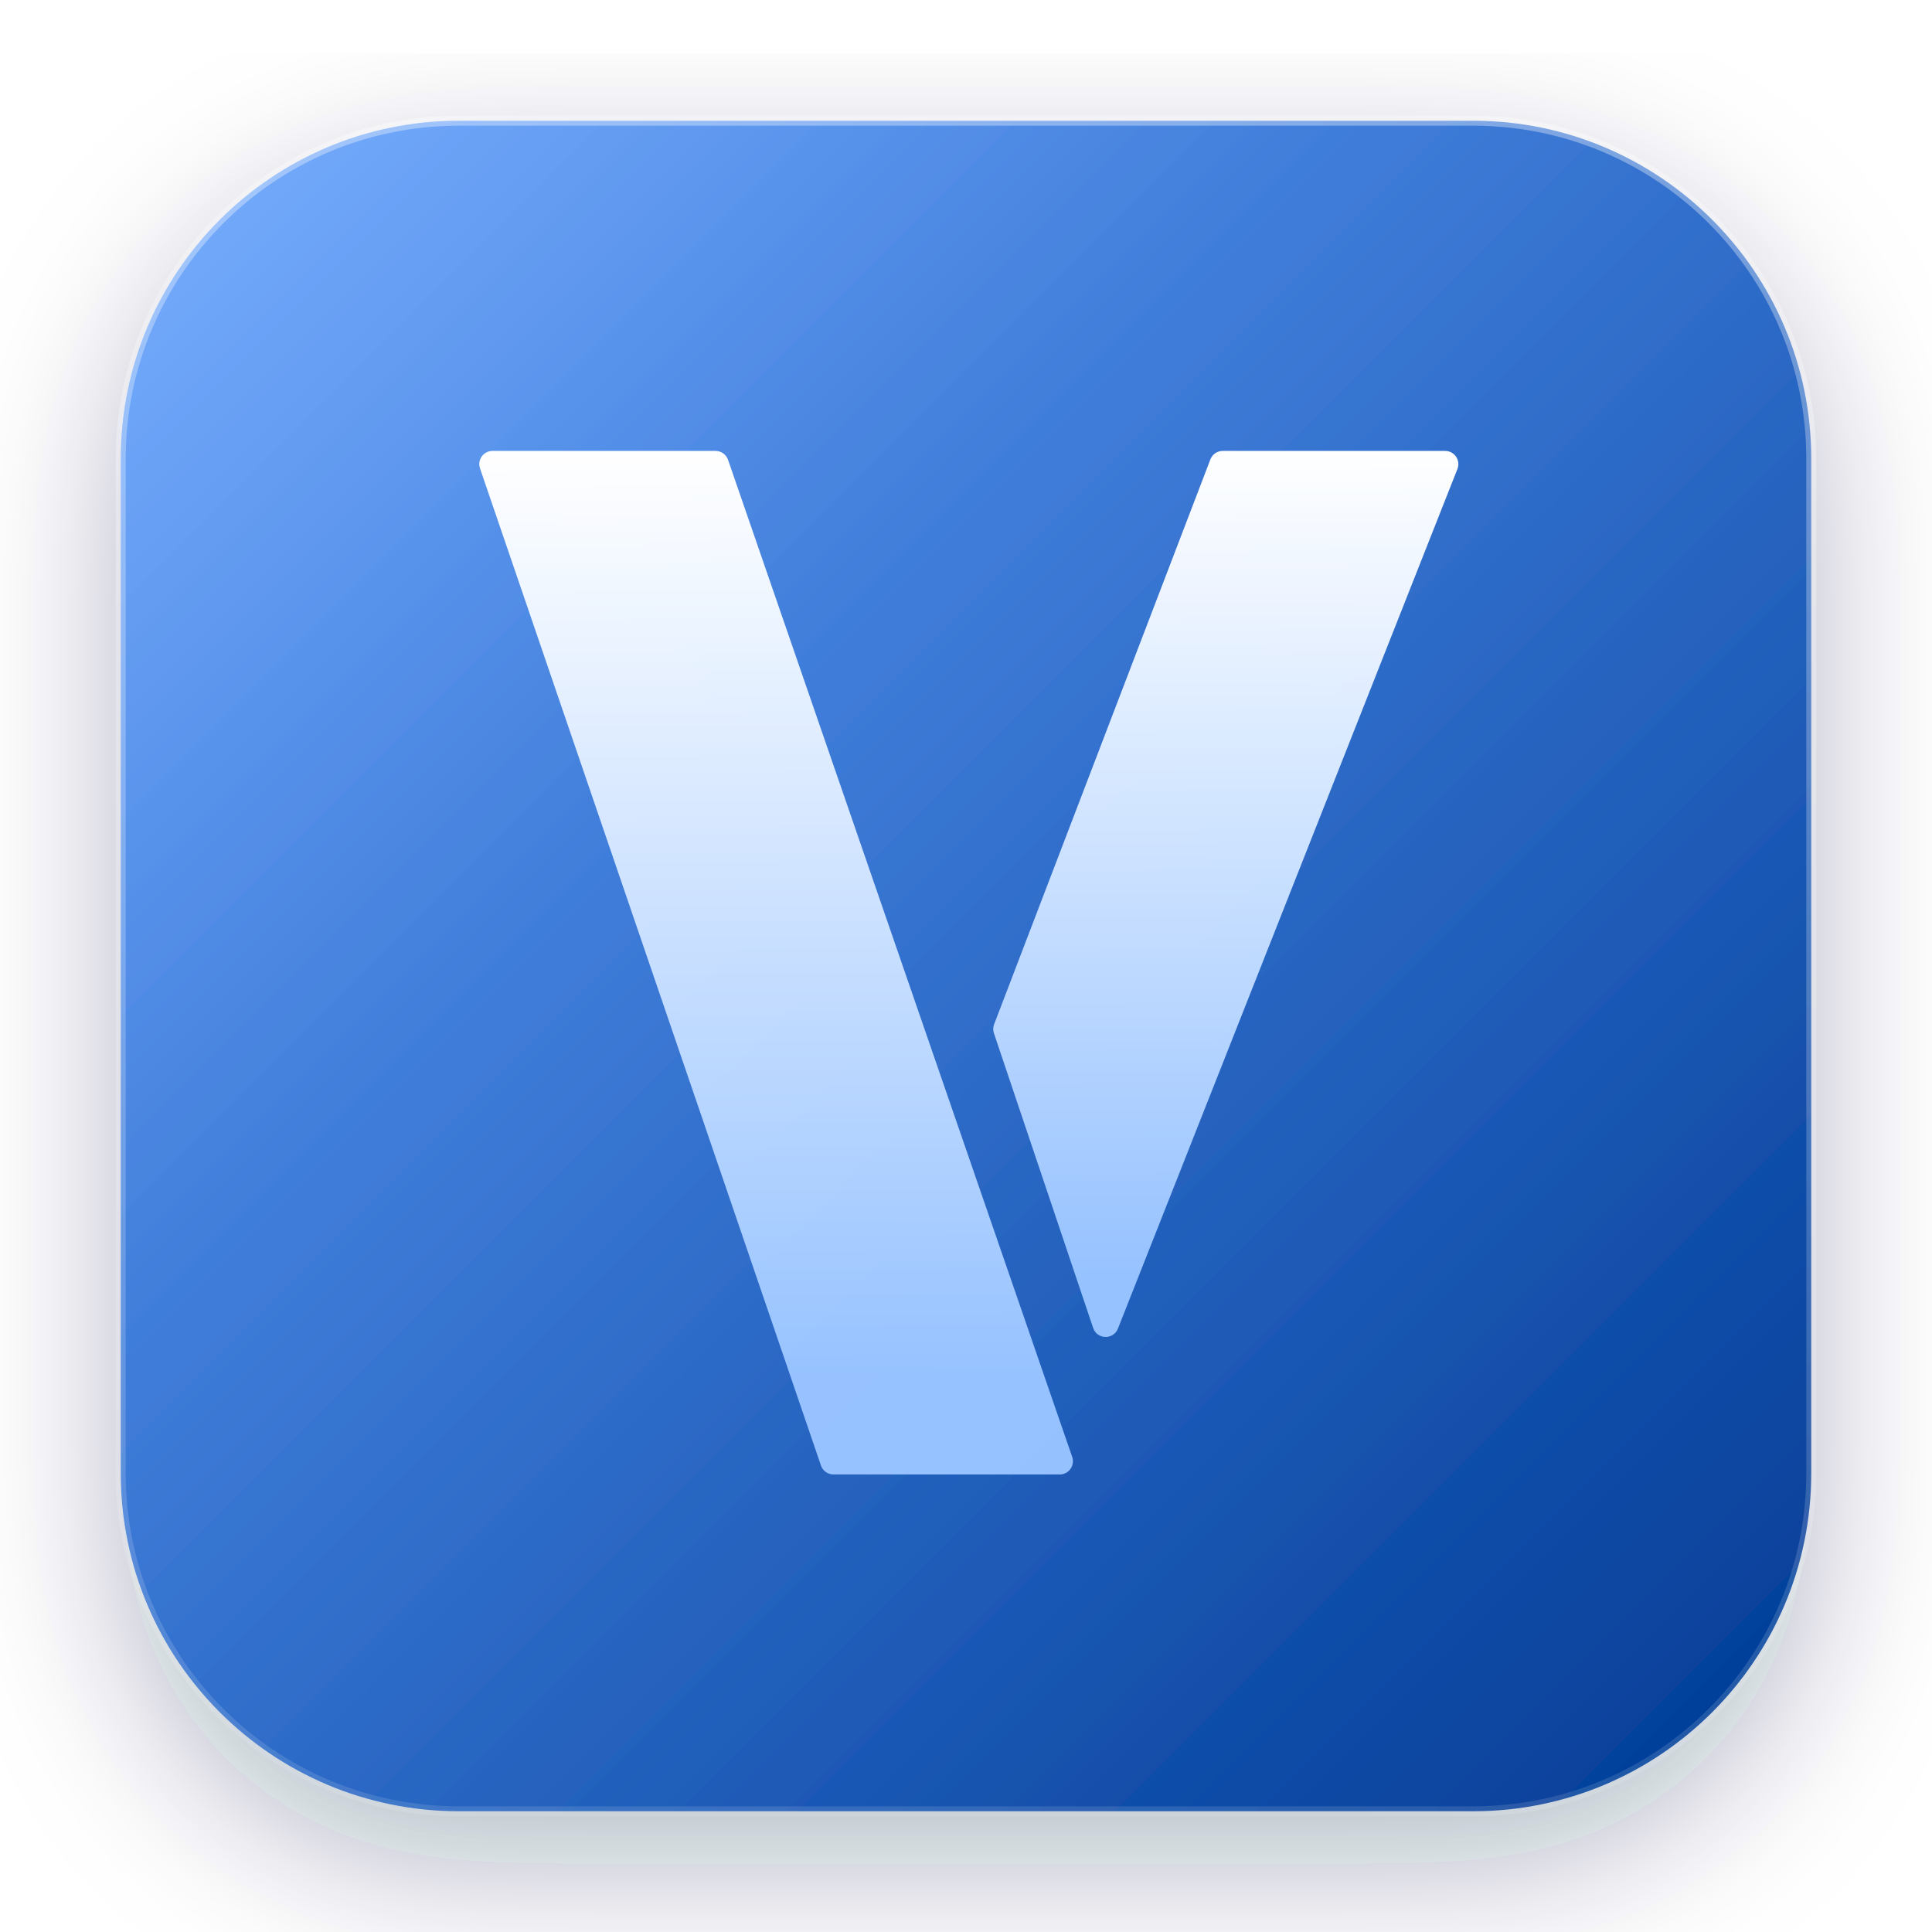
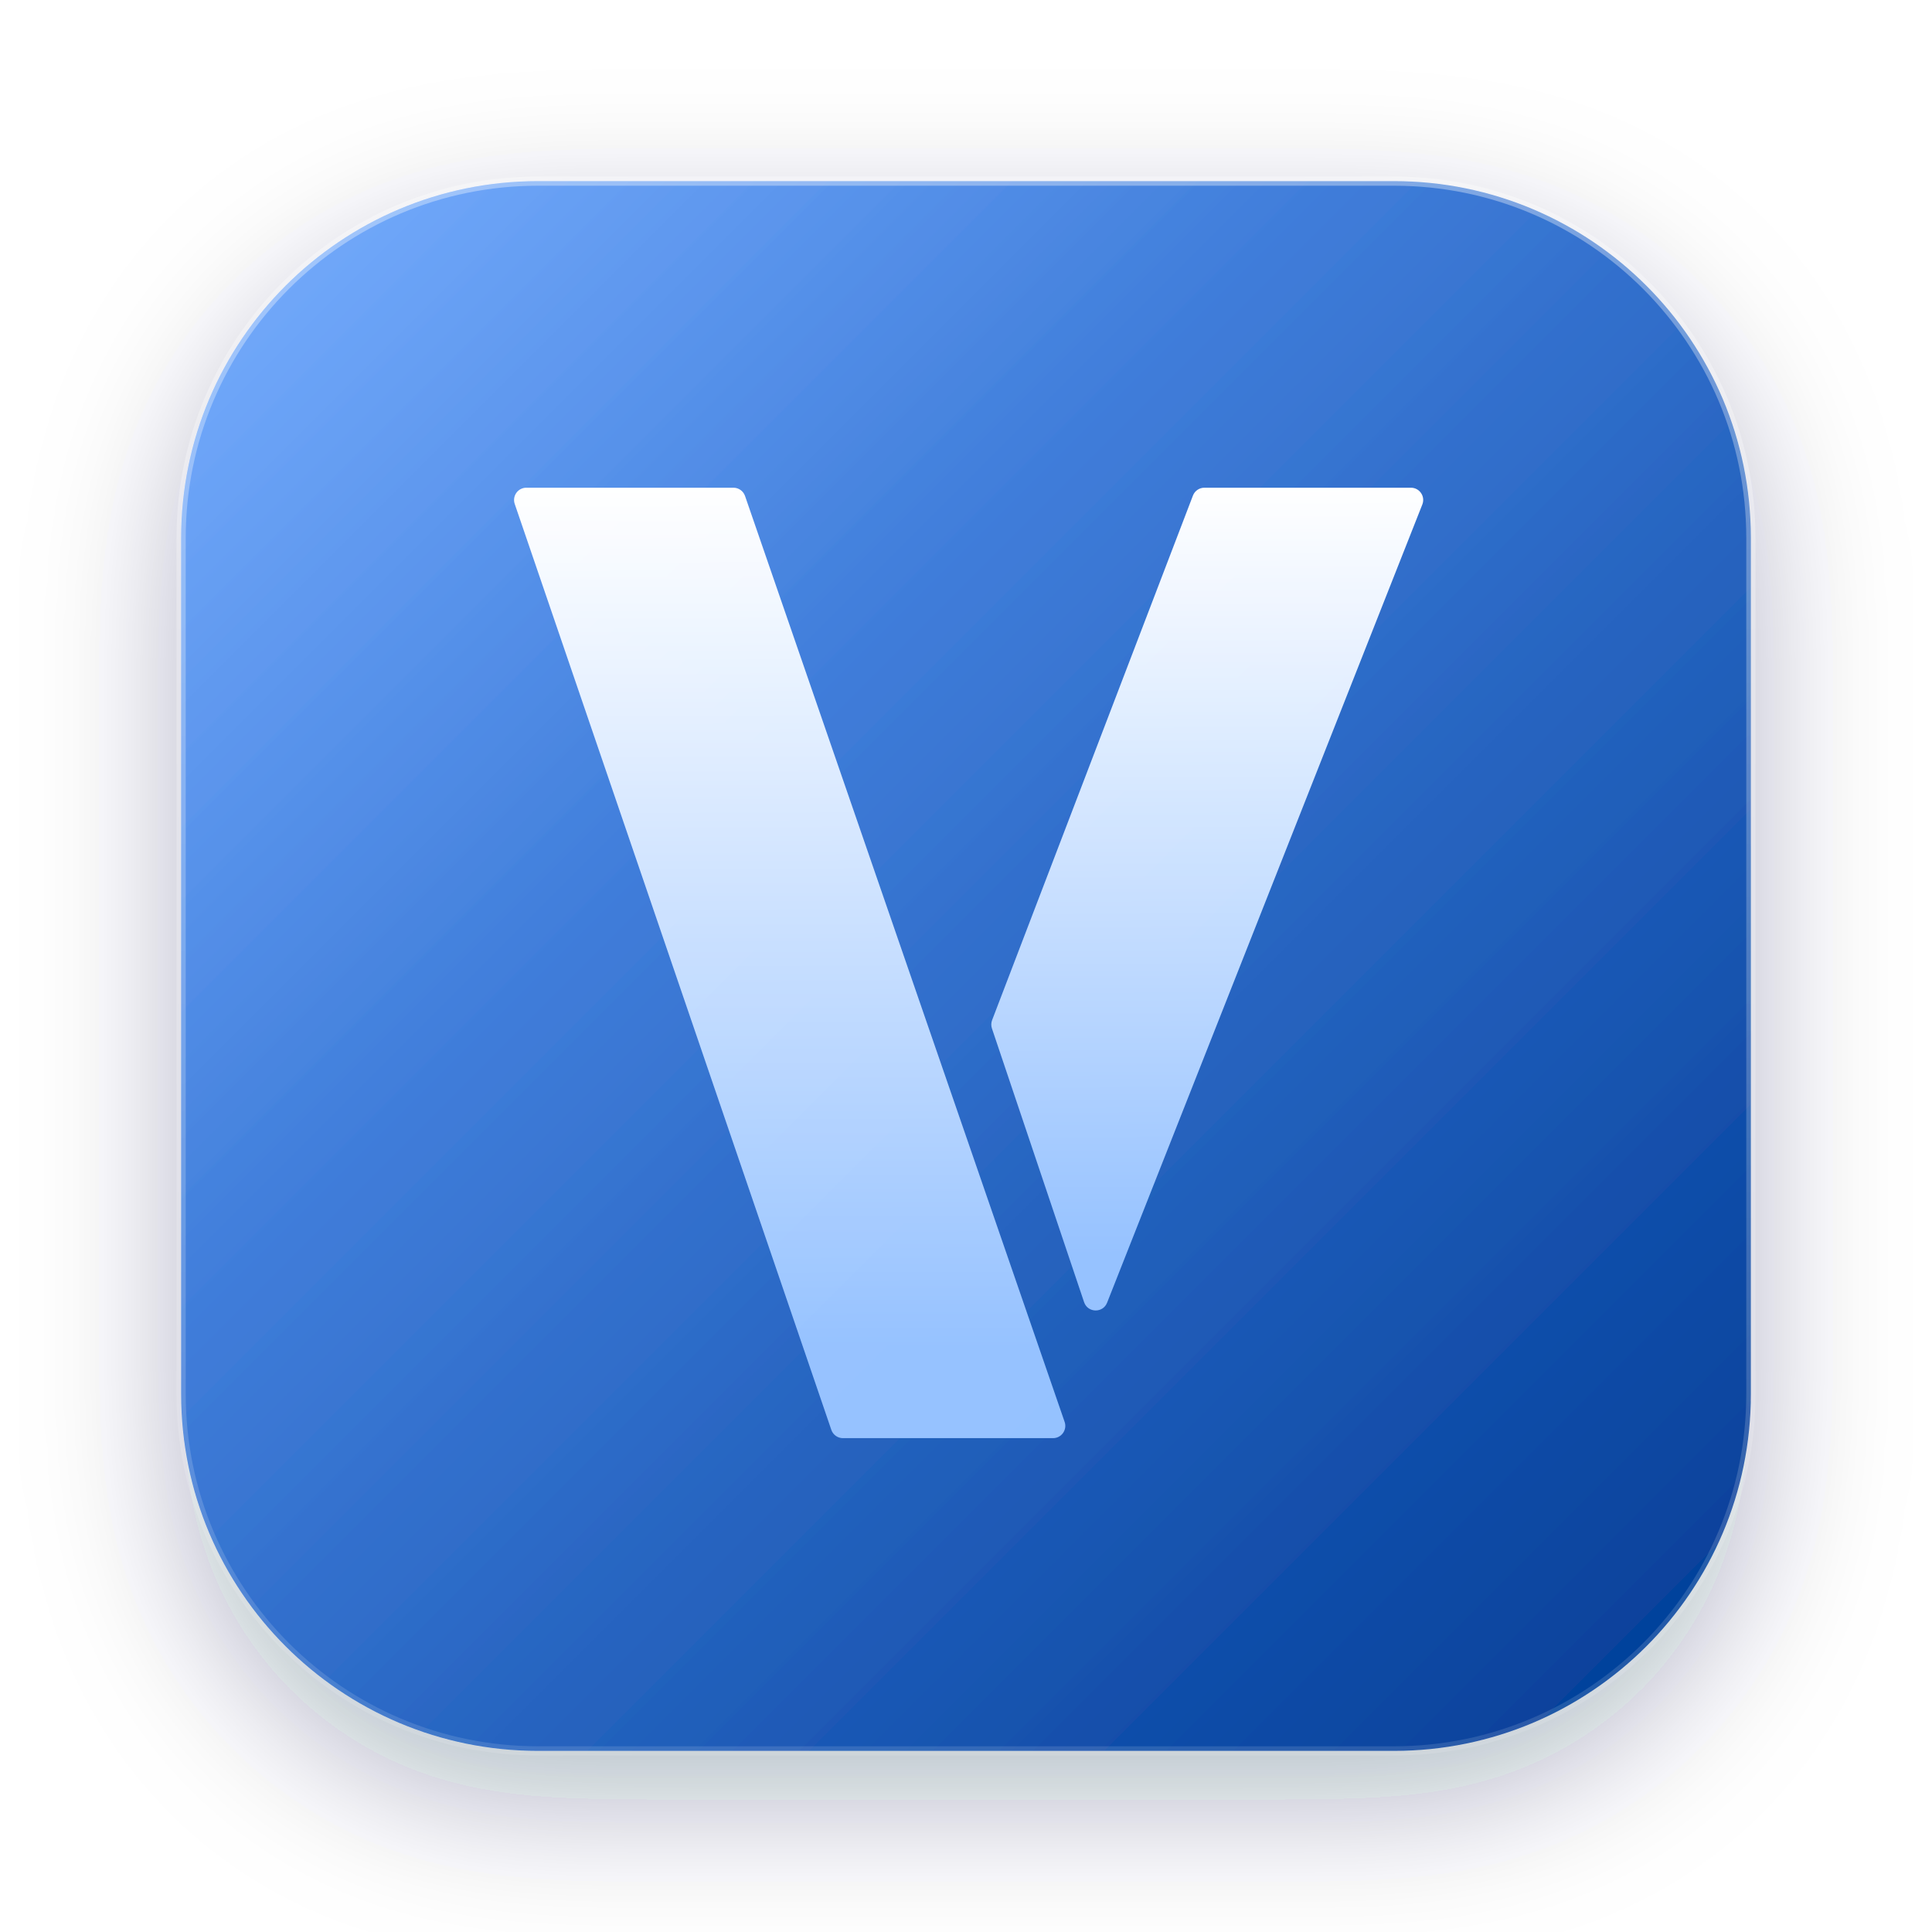
<svg xmlns="http://www.w3.org/2000/svg" width="256" height="256" viewBox="0 0 256 256" fill="none">
  <defs>
    <filter id="glass-shadow" x="-20%" y="-20%" width="140%" height="140%">
      <feDropShadow dx="0" dy="8" stdDeviation="12" flood-color="#00183C" flood-opacity="0.3" />
    </filter>
    <linearGradient id="glass-bg" x1="0" y1="0" x2="256" y2="256" gradientUnits="userSpaceOnUse">
      <stop offset="0%" stop-color="#5599FF" />
      <stop offset="100%" stop-color="#003B94" />
    </linearGradient>
    <linearGradient id="reflection-gradient" x1="0" y1="0" x2="200" y2="200" gradientUnits="userSpaceOnUse">
      <stop offset="0%" stop-color="white" stop-opacity="0.22" />
      <stop offset="45%" stop-color="white" stop-opacity="0.05" />
      <stop offset="100%" stop-color="white" stop-opacity="0" />
    </linearGradient>
    <linearGradient id="border-gradient" x1="0" y1="0" x2="0" y2="256" gradientUnits="userSpaceOnUse">
      <stop offset="0%" stop-color="white" stop-opacity="0.35" />
      <stop offset="100%" stop-color="white" stop-opacity="0.12" />
    </linearGradient>
    <linearGradient id="paint1_linear_19_57" x1="97.97" y1="49.593" x2="98.517" y2="190.498" gradientUnits="userSpaceOnUse">
      <stop offset="0%" stop-color="white" />
      <stop offset="100%" stop-color="#94C1FF" />
    </linearGradient>
    <linearGradient id="paint2_linear_19_57" x1="166.75" y1="49.637" x2="167.305" y2="175.088" gradientUnits="userSpaceOnUse">
      <stop offset="0%" stop-color="white" />
      <stop offset="100%" stop-color="#94C1FF" />
    </linearGradient>
  </defs>
-   <g transform="translate(16, 16) scale(0.875)">
-     <rect width="256" height="256" rx="51.2" fill="url(#glass-bg)" filter="url(#glass-shadow)" />
+   <g transform="translate(24, 24) scale(0.8125)">
+     <rect width="256" height="256" rx="58.2" fill="url(#glass-bg)" filter="url(#glass-shadow)" />
    <g>
      <path d="M106.037 203.647L54.405 52.647C53.961 51.349 54.926 50 56.298 50H90.075C90.928 50 91.687 50.541 91.965 51.347L144.084 202.347C144.533 203.646 143.568 205 142.194 205H107.93C107.075 205 106.314 204.456 106.037 203.647Z" fill="url(#paint1_linear_19_57)" />
      <path d="M132.257 136.828L165.008 51.285C165.304 50.511 166.047 50 166.876 50H200.56C201.971 50 202.938 51.422 202.42 52.735L151.01 182.911C150.325 184.645 147.849 184.581 147.254 182.814L132.229 138.182C132.081 137.741 132.091 137.263 132.257 136.828Z" fill="url(#paint2_linear_19_57)" />
    </g>
-     <rect width="256" height="256" rx="51.2" fill="url(#reflection-gradient)" />
-     <rect width="256" height="256" rx="51.2" stroke="url(#border-gradient)" stroke-width="1.5" fill="none" />
+     <rect width="256" height="256" rx="58.2" fill="url(#reflection-gradient)" />
+     <rect width="256" height="256" rx="58.2" stroke="url(#border-gradient)" stroke-width="1.5" fill="none" />
  </g>
</svg>
